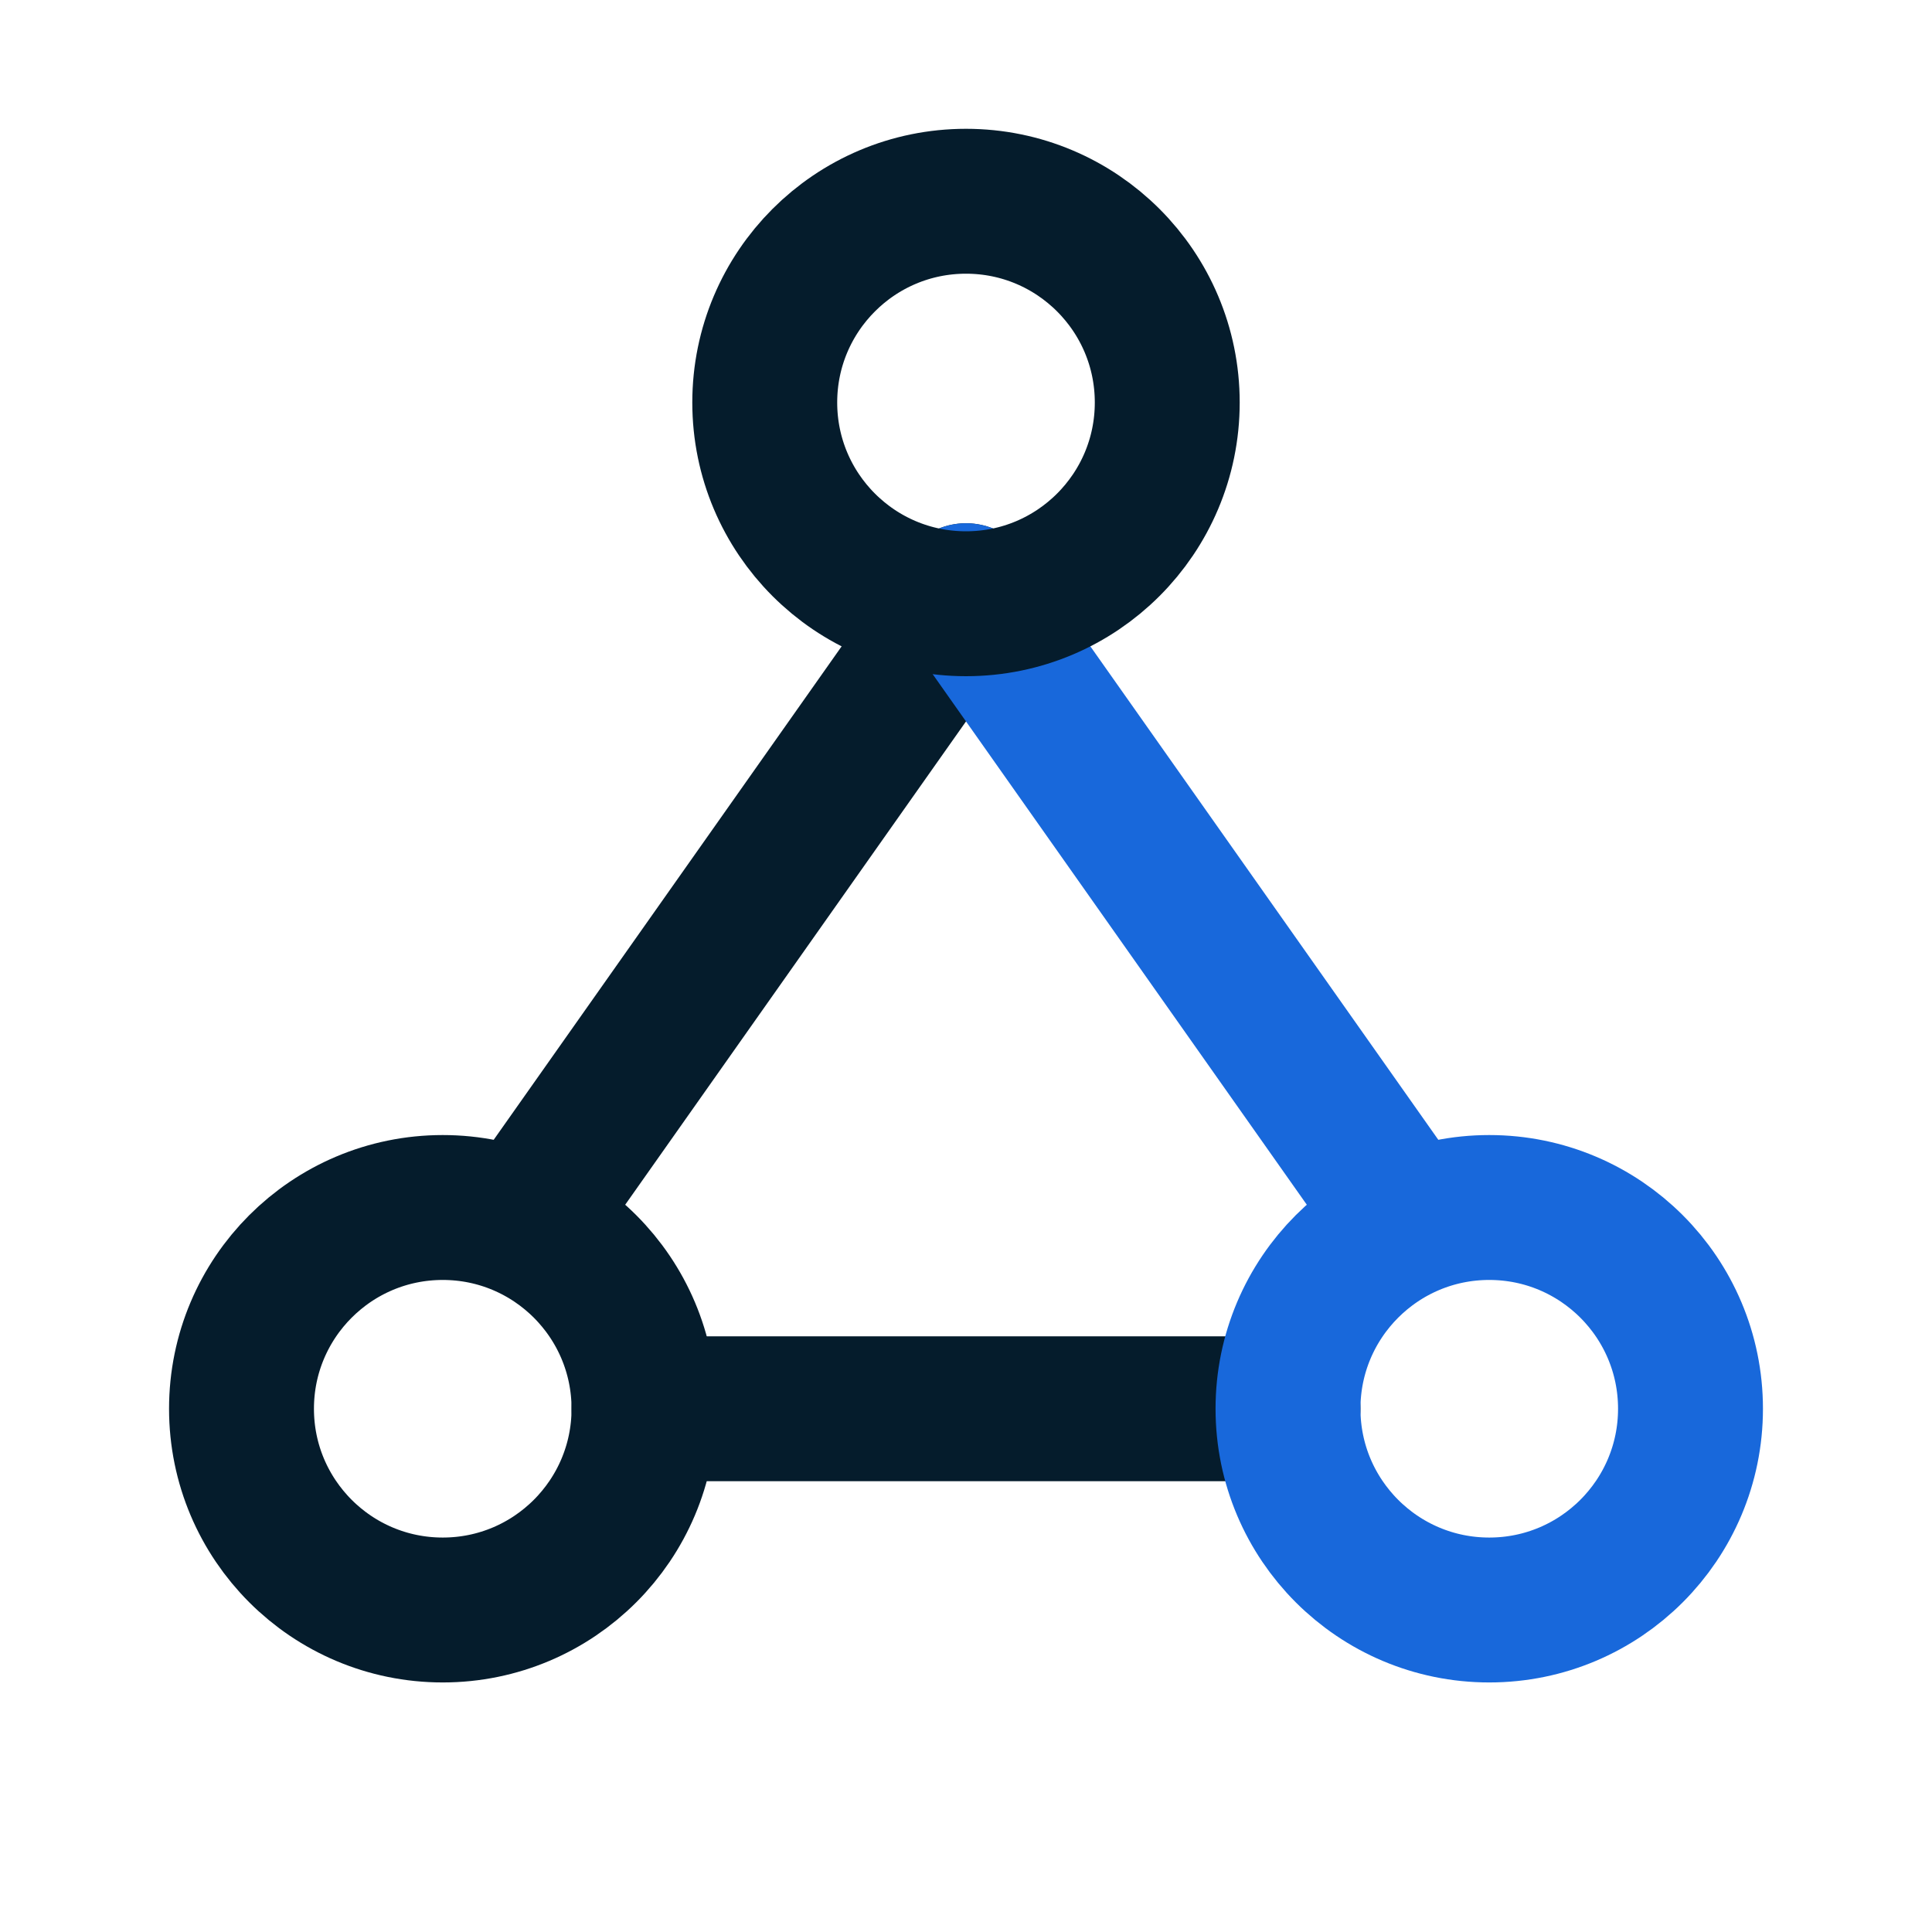
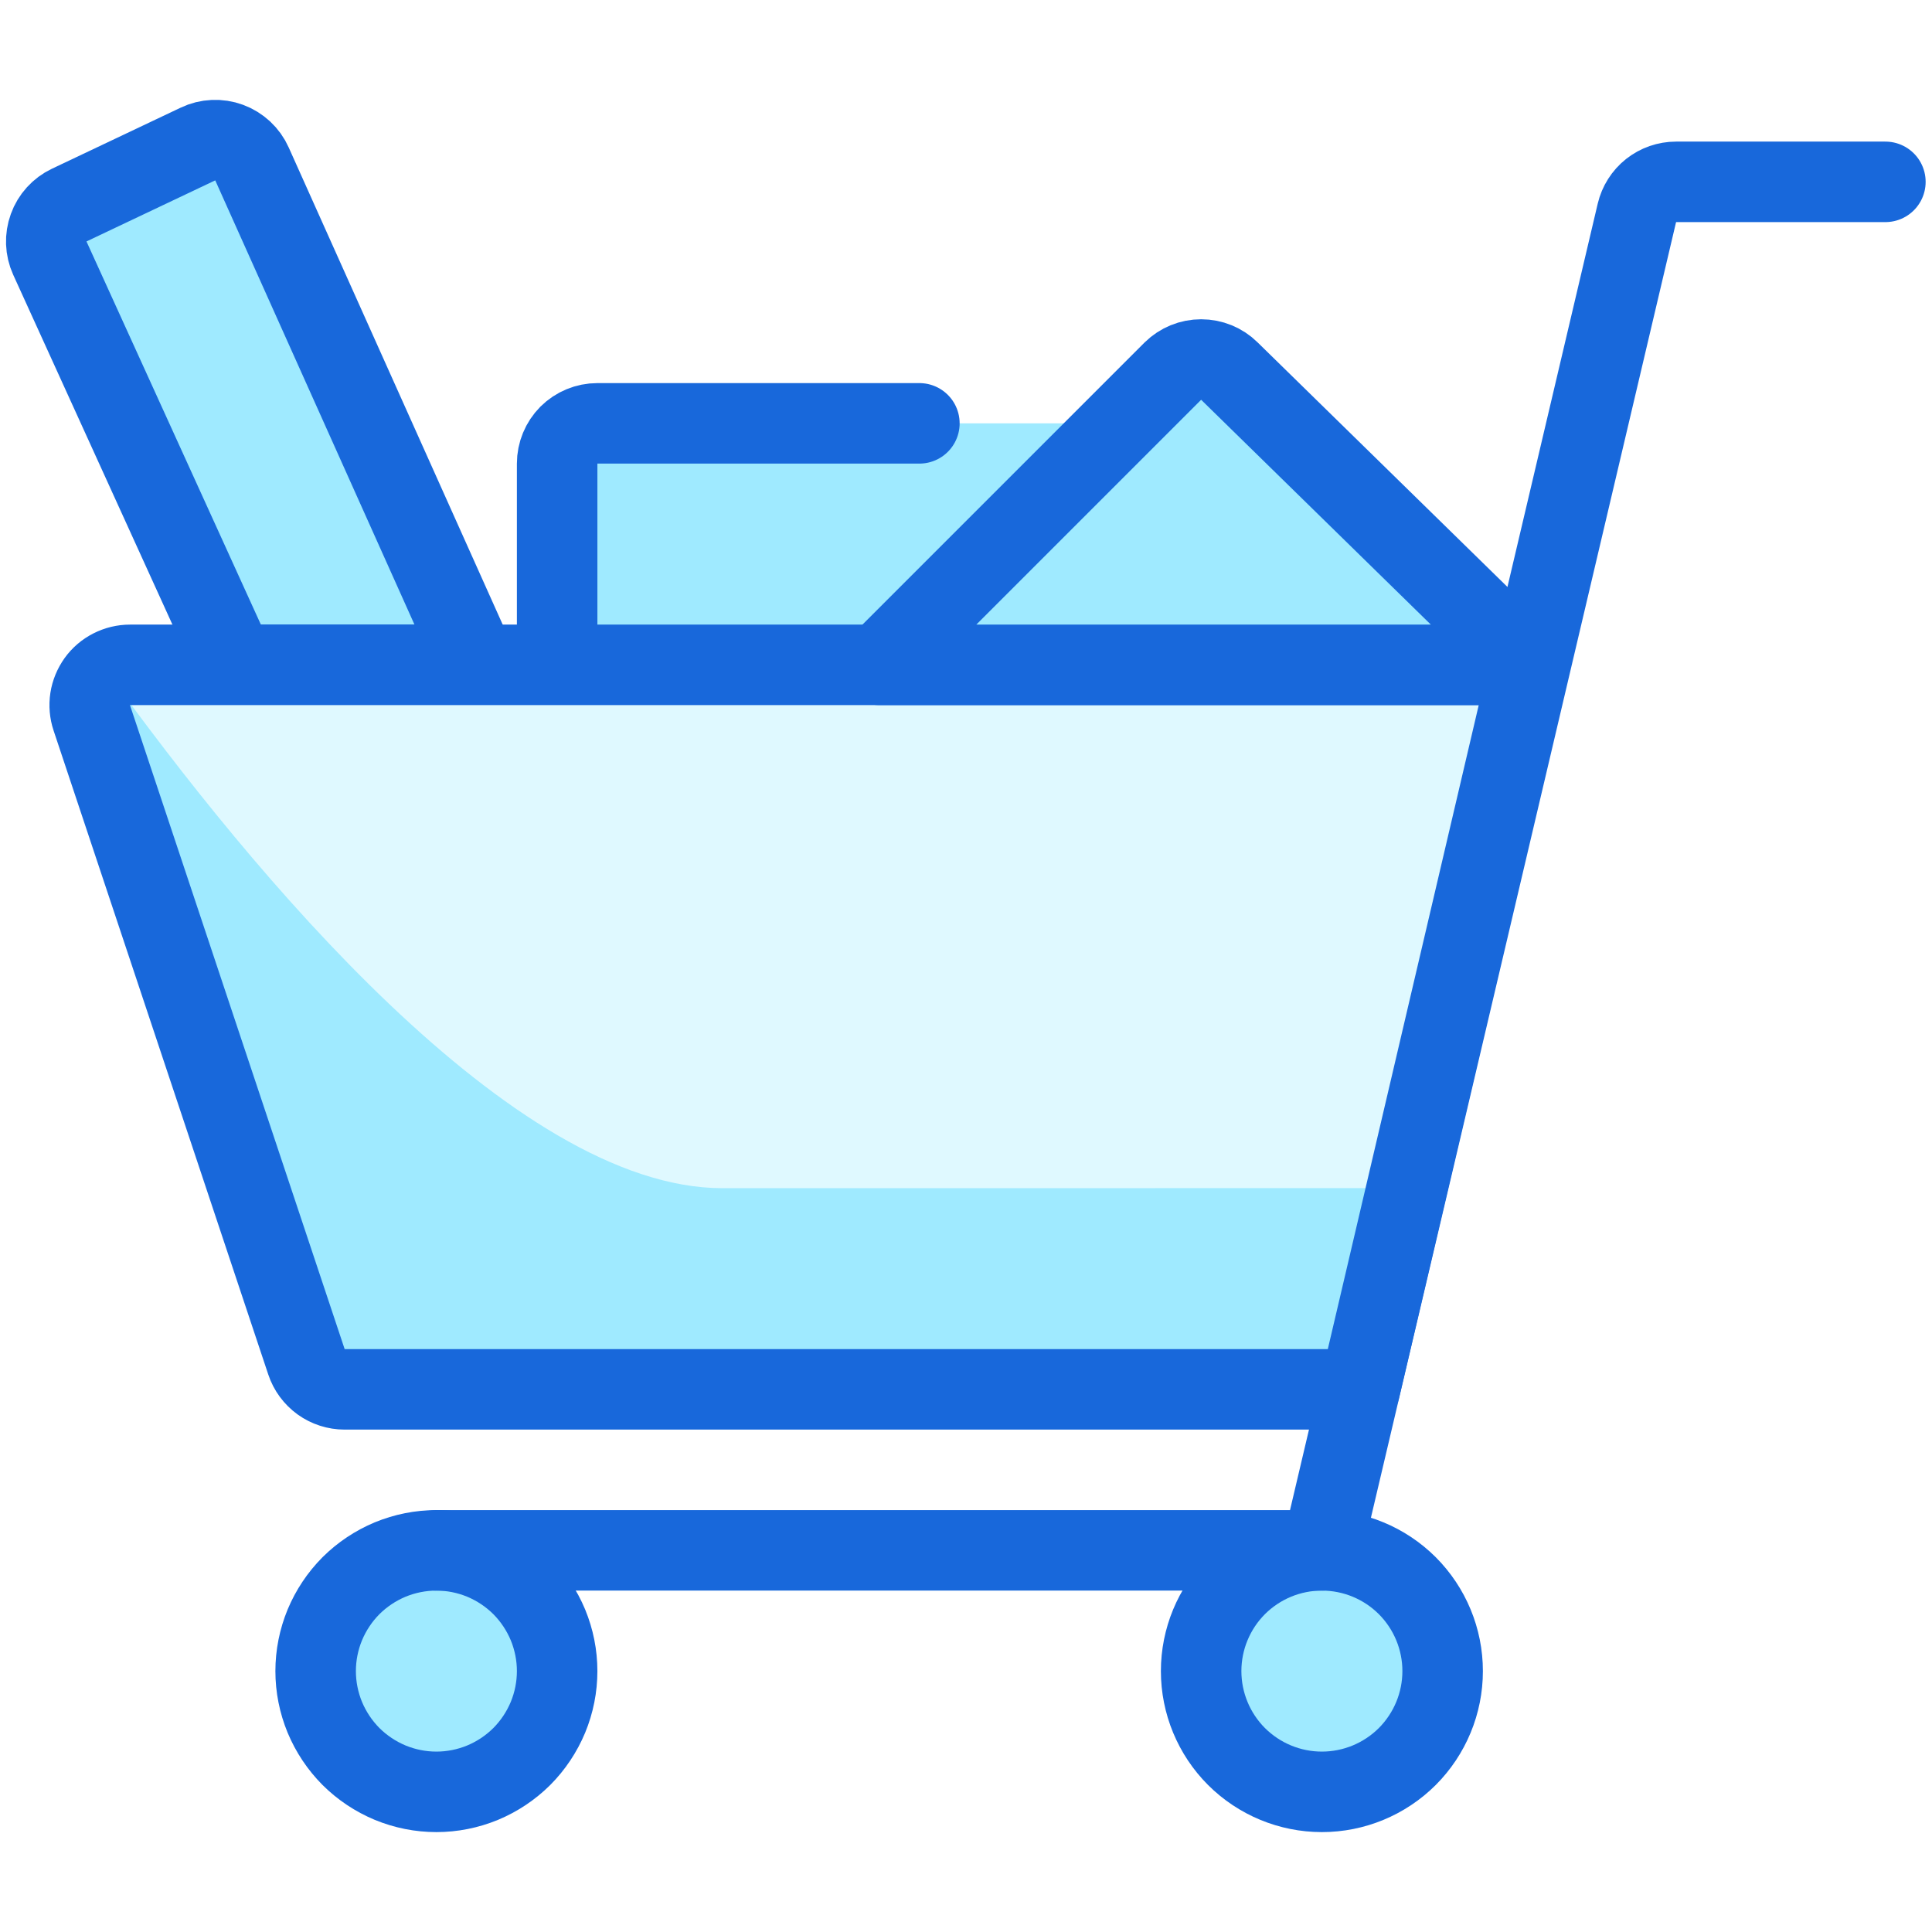
- <svg xmlns="http://www.w3.org/2000/svg" viewBox="0 0 24 24" fill="none" stroke-linecap="round" stroke-linejoin="round">
-   <line x1="12" y1="7.4" x2="6.5" y2="15.2" stroke="#051C2C" stroke-width="1.8" />
-   <line x1="12" y1="7.4" x2="17.5" y2="15.2" stroke="#1868DB" stroke-width="1.8" />
-   <line x1="8" y1="17.5" x2="16" y2="17.5" stroke="#051C2C" stroke-width="1.8" />
-   <circle cx="12" cy="5" r="2.5" stroke="#051C2C" stroke-width="1.8" />
-   <circle cx="5.5" cy="17.5" r="2.5" stroke="#051C2C" stroke-width="1.8" />
-   <circle cx="18.5" cy="17.5" r="2.5" stroke="#1868DB" stroke-width="1.8" />
+ <svg xmlns="http://www.w3.org/2000/svg" width="24" height="24" viewBox="0 0 24 24" fill="none">
+   <path d="M13.921 5.259H7.421C7.288 5.259 7.161 5.312 7.067 5.405C6.974 5.499 6.921 5.626 6.921 5.759V8.259H10.921L13.921 5.259Z" fill="#9FEAFF" />
+   <path d="M6.921 8.259V5.759C6.921 5.626 6.974 5.499 7.067 5.405C7.161 5.312 7.288 5.259 7.421 5.259H11.421" fill="#9FEAFF" />
+   <path d="M6.921 8.259V5.759C6.921 5.626 6.974 5.499 7.067 5.405C7.161 5.312 7.288 5.259 7.421 5.259H11.421" stroke="#1868DB" stroke-linecap="round" stroke-linejoin="round" />
+   <path d="M5.921 8.259L3.13 2.036C3.103 1.975 3.064 1.921 3.015 1.875C2.966 1.83 2.909 1.794 2.846 1.771C2.784 1.748 2.717 1.738 2.651 1.741C2.584 1.744 2.519 1.76 2.459 1.789L0.859 2.548C0.741 2.604 0.649 2.705 0.605 2.828C0.56 2.951 0.565 3.087 0.619 3.206L2.919 8.259H5.921Z" fill="#9FEAFF" stroke="#1868DB" stroke-linecap="round" stroke-linejoin="round" />
+   <path d="M3.921 20.759C3.921 20.956 3.96 21.151 4.035 21.333C4.111 21.515 4.221 21.68 4.36 21.82C4.5 21.959 4.665 22.069 4.847 22.145C5.029 22.22 5.224 22.259 5.421 22.259C5.618 22.259 5.813 22.22 5.995 22.145C6.177 22.069 6.342 21.959 6.482 21.82C6.621 21.68 6.731 21.515 6.807 21.333C6.882 21.151 6.921 20.956 6.921 20.759C6.921 20.562 6.882 20.367 6.807 20.185C6.731 20.003 6.621 19.838 6.482 19.698C6.342 19.559 6.177 19.449 5.995 19.373C5.813 19.298 5.618 19.259 5.421 19.259C5.224 19.259 5.029 19.298 4.847 19.373C4.665 19.449 4.5 19.559 4.36 19.698C4.221 19.838 4.111 20.003 4.035 20.185C3.96 20.367 3.921 20.562 3.921 20.759Z" fill="#9FEAFF" stroke="#1868DB" stroke-linecap="round" stroke-linejoin="round" />
+   <path d="M14.921 20.759C14.921 21.157 15.079 21.538 15.36 21.82C15.642 22.101 16.023 22.259 16.421 22.259C16.819 22.259 17.2 22.101 17.482 21.82C17.763 21.538 17.921 21.157 17.921 20.759C17.921 20.361 17.763 19.98 17.482 19.698C17.2 19.417 16.819 19.259 16.421 19.259C16.023 19.259 15.642 19.417 15.36 19.698C15.079 19.98 14.921 20.361 14.921 20.759Z" fill="#9FEAFF" stroke="#1868DB" stroke-linecap="round" stroke-linejoin="round" />
+   <path d="M23.421 2.259H20.821C20.708 2.259 20.599 2.297 20.51 2.367C20.422 2.437 20.36 2.535 20.334 2.645L16.421 19.259H5.421" stroke="#1868DB" stroke-linecap="round" stroke-linejoin="round" />
+   <path d="M16.891 17.259H4.281C4.176 17.259 4.074 17.226 3.989 17.165C3.904 17.103 3.84 17.017 3.807 16.917L1.14 8.917C1.115 8.842 1.108 8.762 1.12 8.683C1.132 8.605 1.163 8.531 1.209 8.466C1.255 8.402 1.316 8.35 1.387 8.314C1.458 8.278 1.536 8.259 1.615 8.259H19L16.891 17.259Z" fill="#DFF9FF" />
+   <path d="M8.975 14.76C6.364 14.76 3.109 10.811 1.332 8.347C1.284 8.379 1.242 8.42 1.209 8.467C1.163 8.531 1.132 8.605 1.12 8.684C1.108 8.762 1.115 8.842 1.14 8.917L3.807 16.917C3.84 17.017 3.904 17.103 3.989 17.165C4.074 17.226 4.176 17.259 4.281 17.259H16.891L17.477 14.759L8.975 14.76Z" fill="#9FEAFF" />
+   <path d="M16.891 17.259H4.281C4.176 17.259 4.074 17.226 3.989 17.165C3.904 17.103 3.84 17.017 3.807 16.917L1.14 8.917C1.115 8.842 1.108 8.762 1.12 8.683C1.132 8.605 1.163 8.531 1.209 8.466C1.255 8.402 1.316 8.35 1.387 8.314C1.458 8.278 1.536 8.259 1.615 8.259H19L16.891 17.259Z" stroke="#1868DB" stroke-linecap="round" stroke-linejoin="round" />
+   <path d="M10.921 8.259L14.571 4.609C14.665 4.517 14.79 4.466 14.921 4.466C15.052 4.466 15.178 4.517 15.271 4.609L19 8.259H10.921Z" fill="#9FEAFF" stroke="#1868DB" stroke-linecap="round" stroke-linejoin="round" />
</svg>
